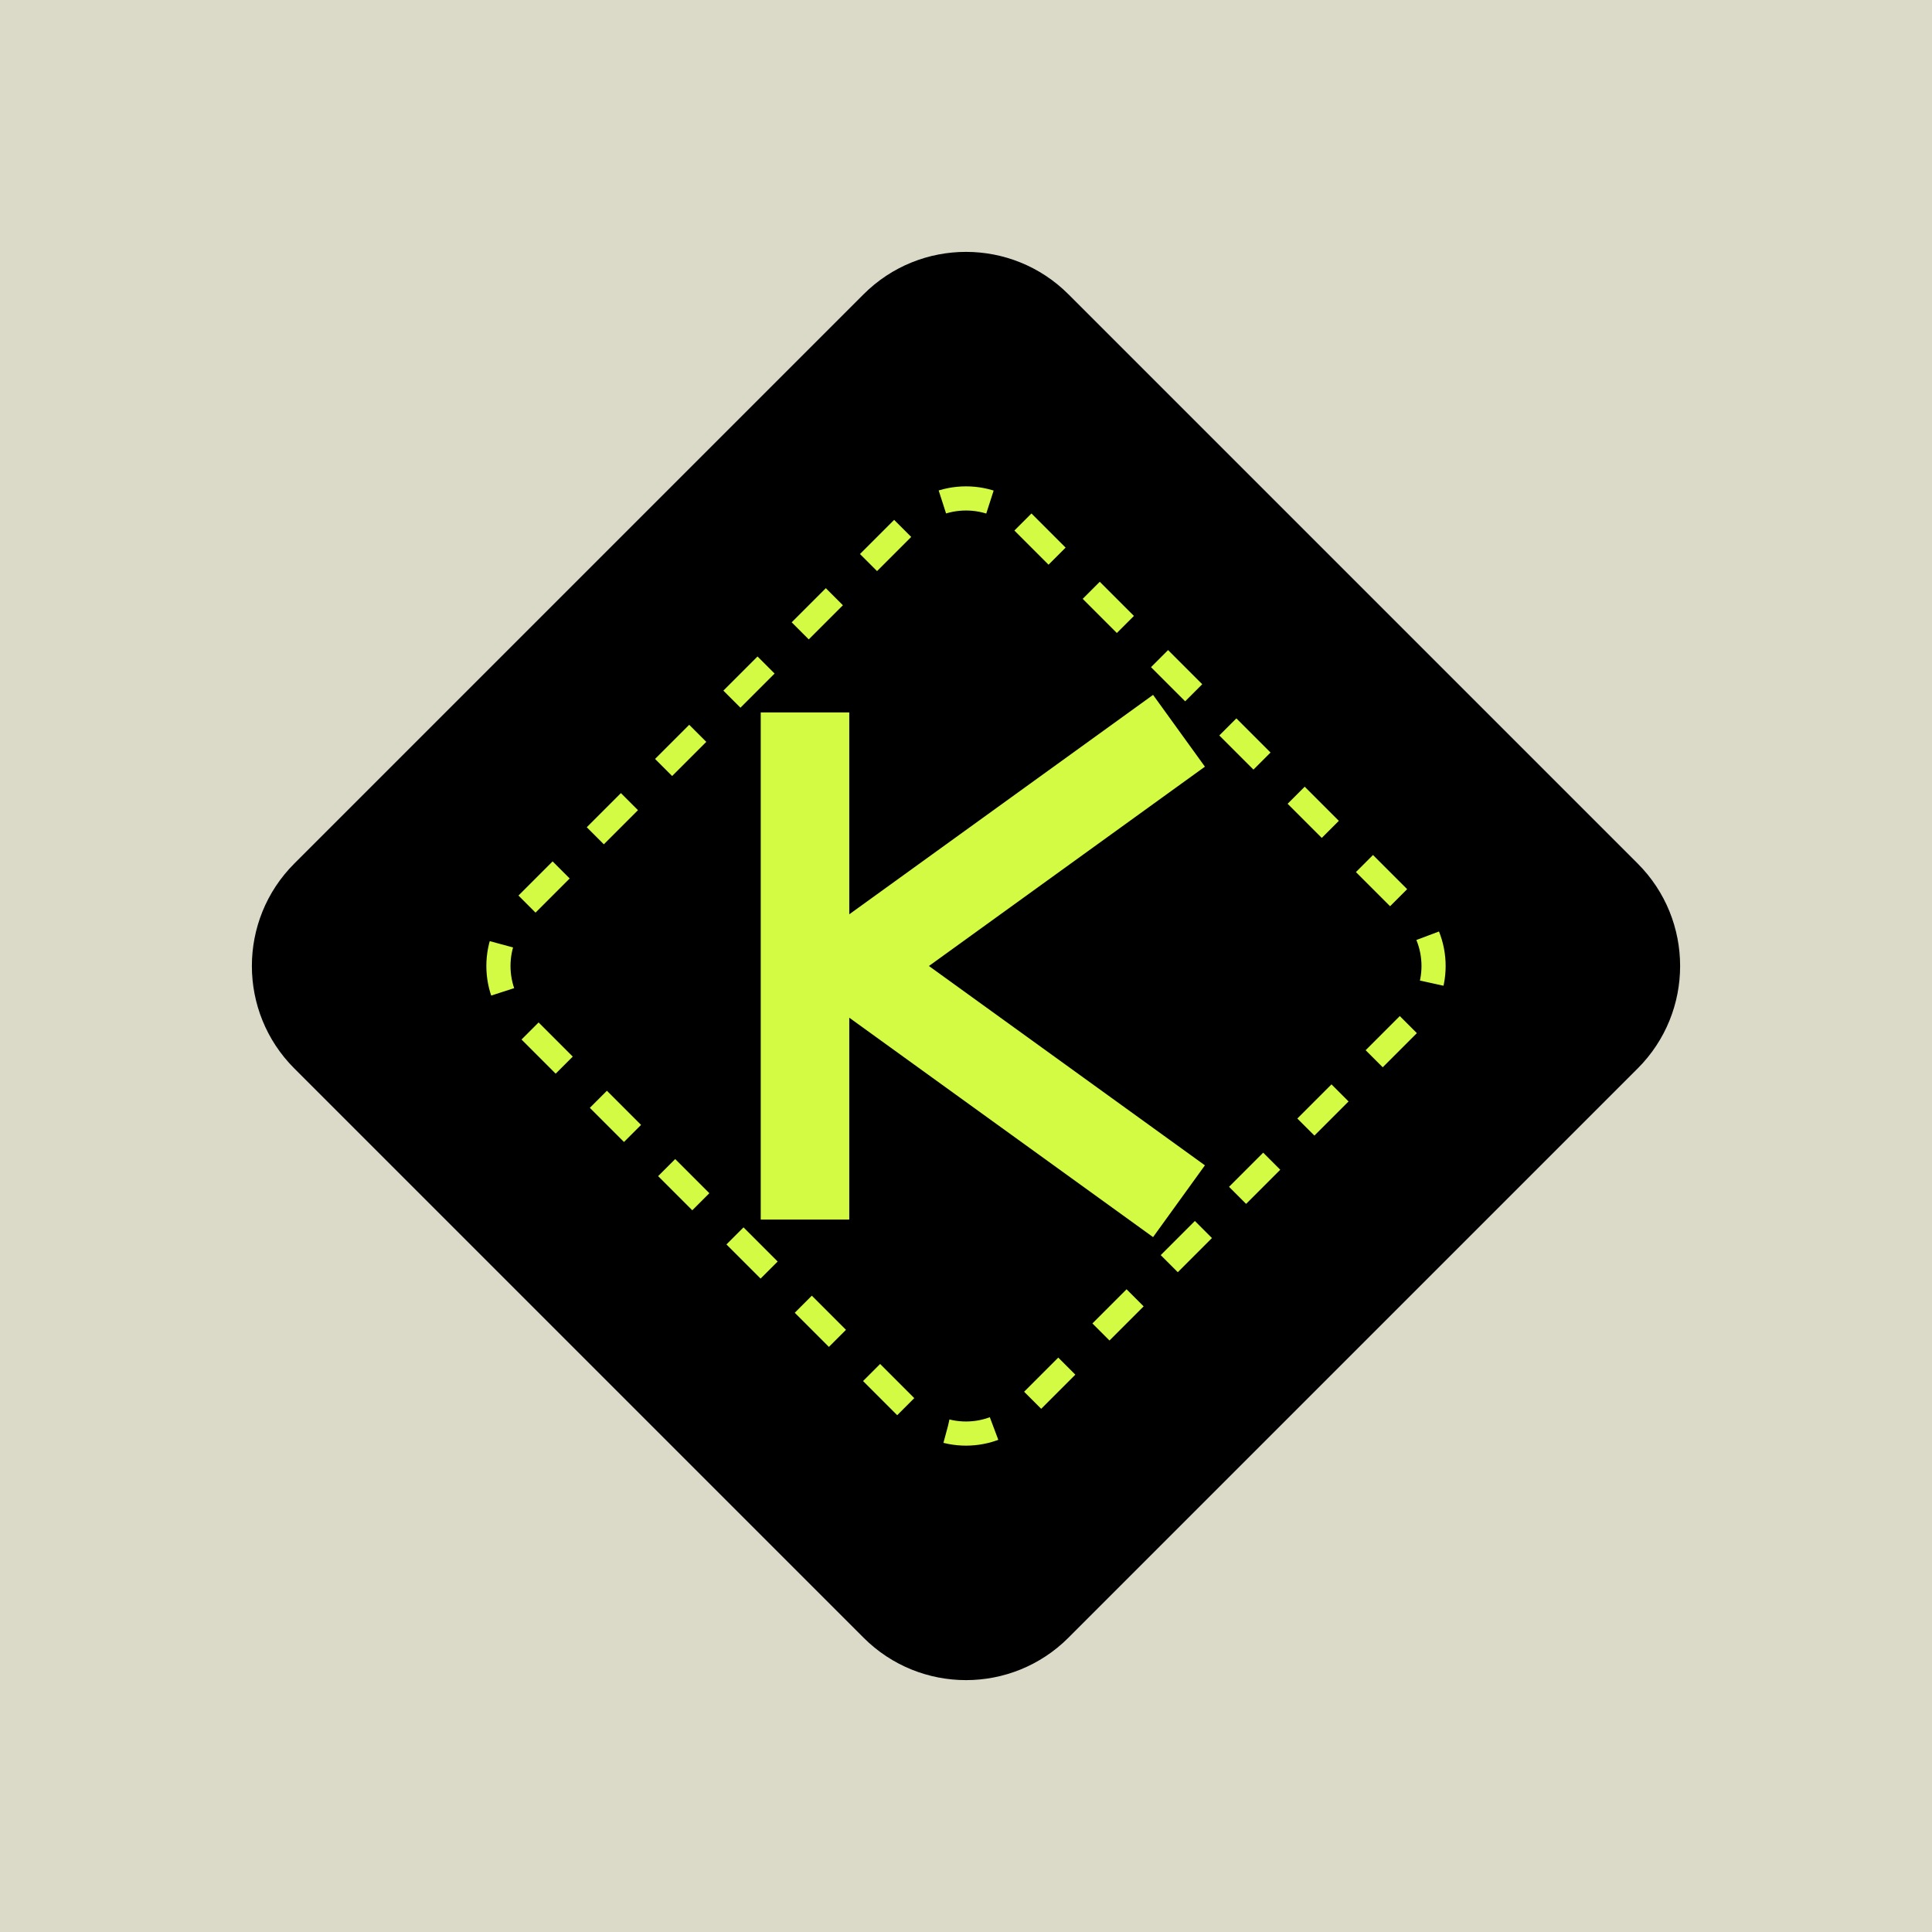
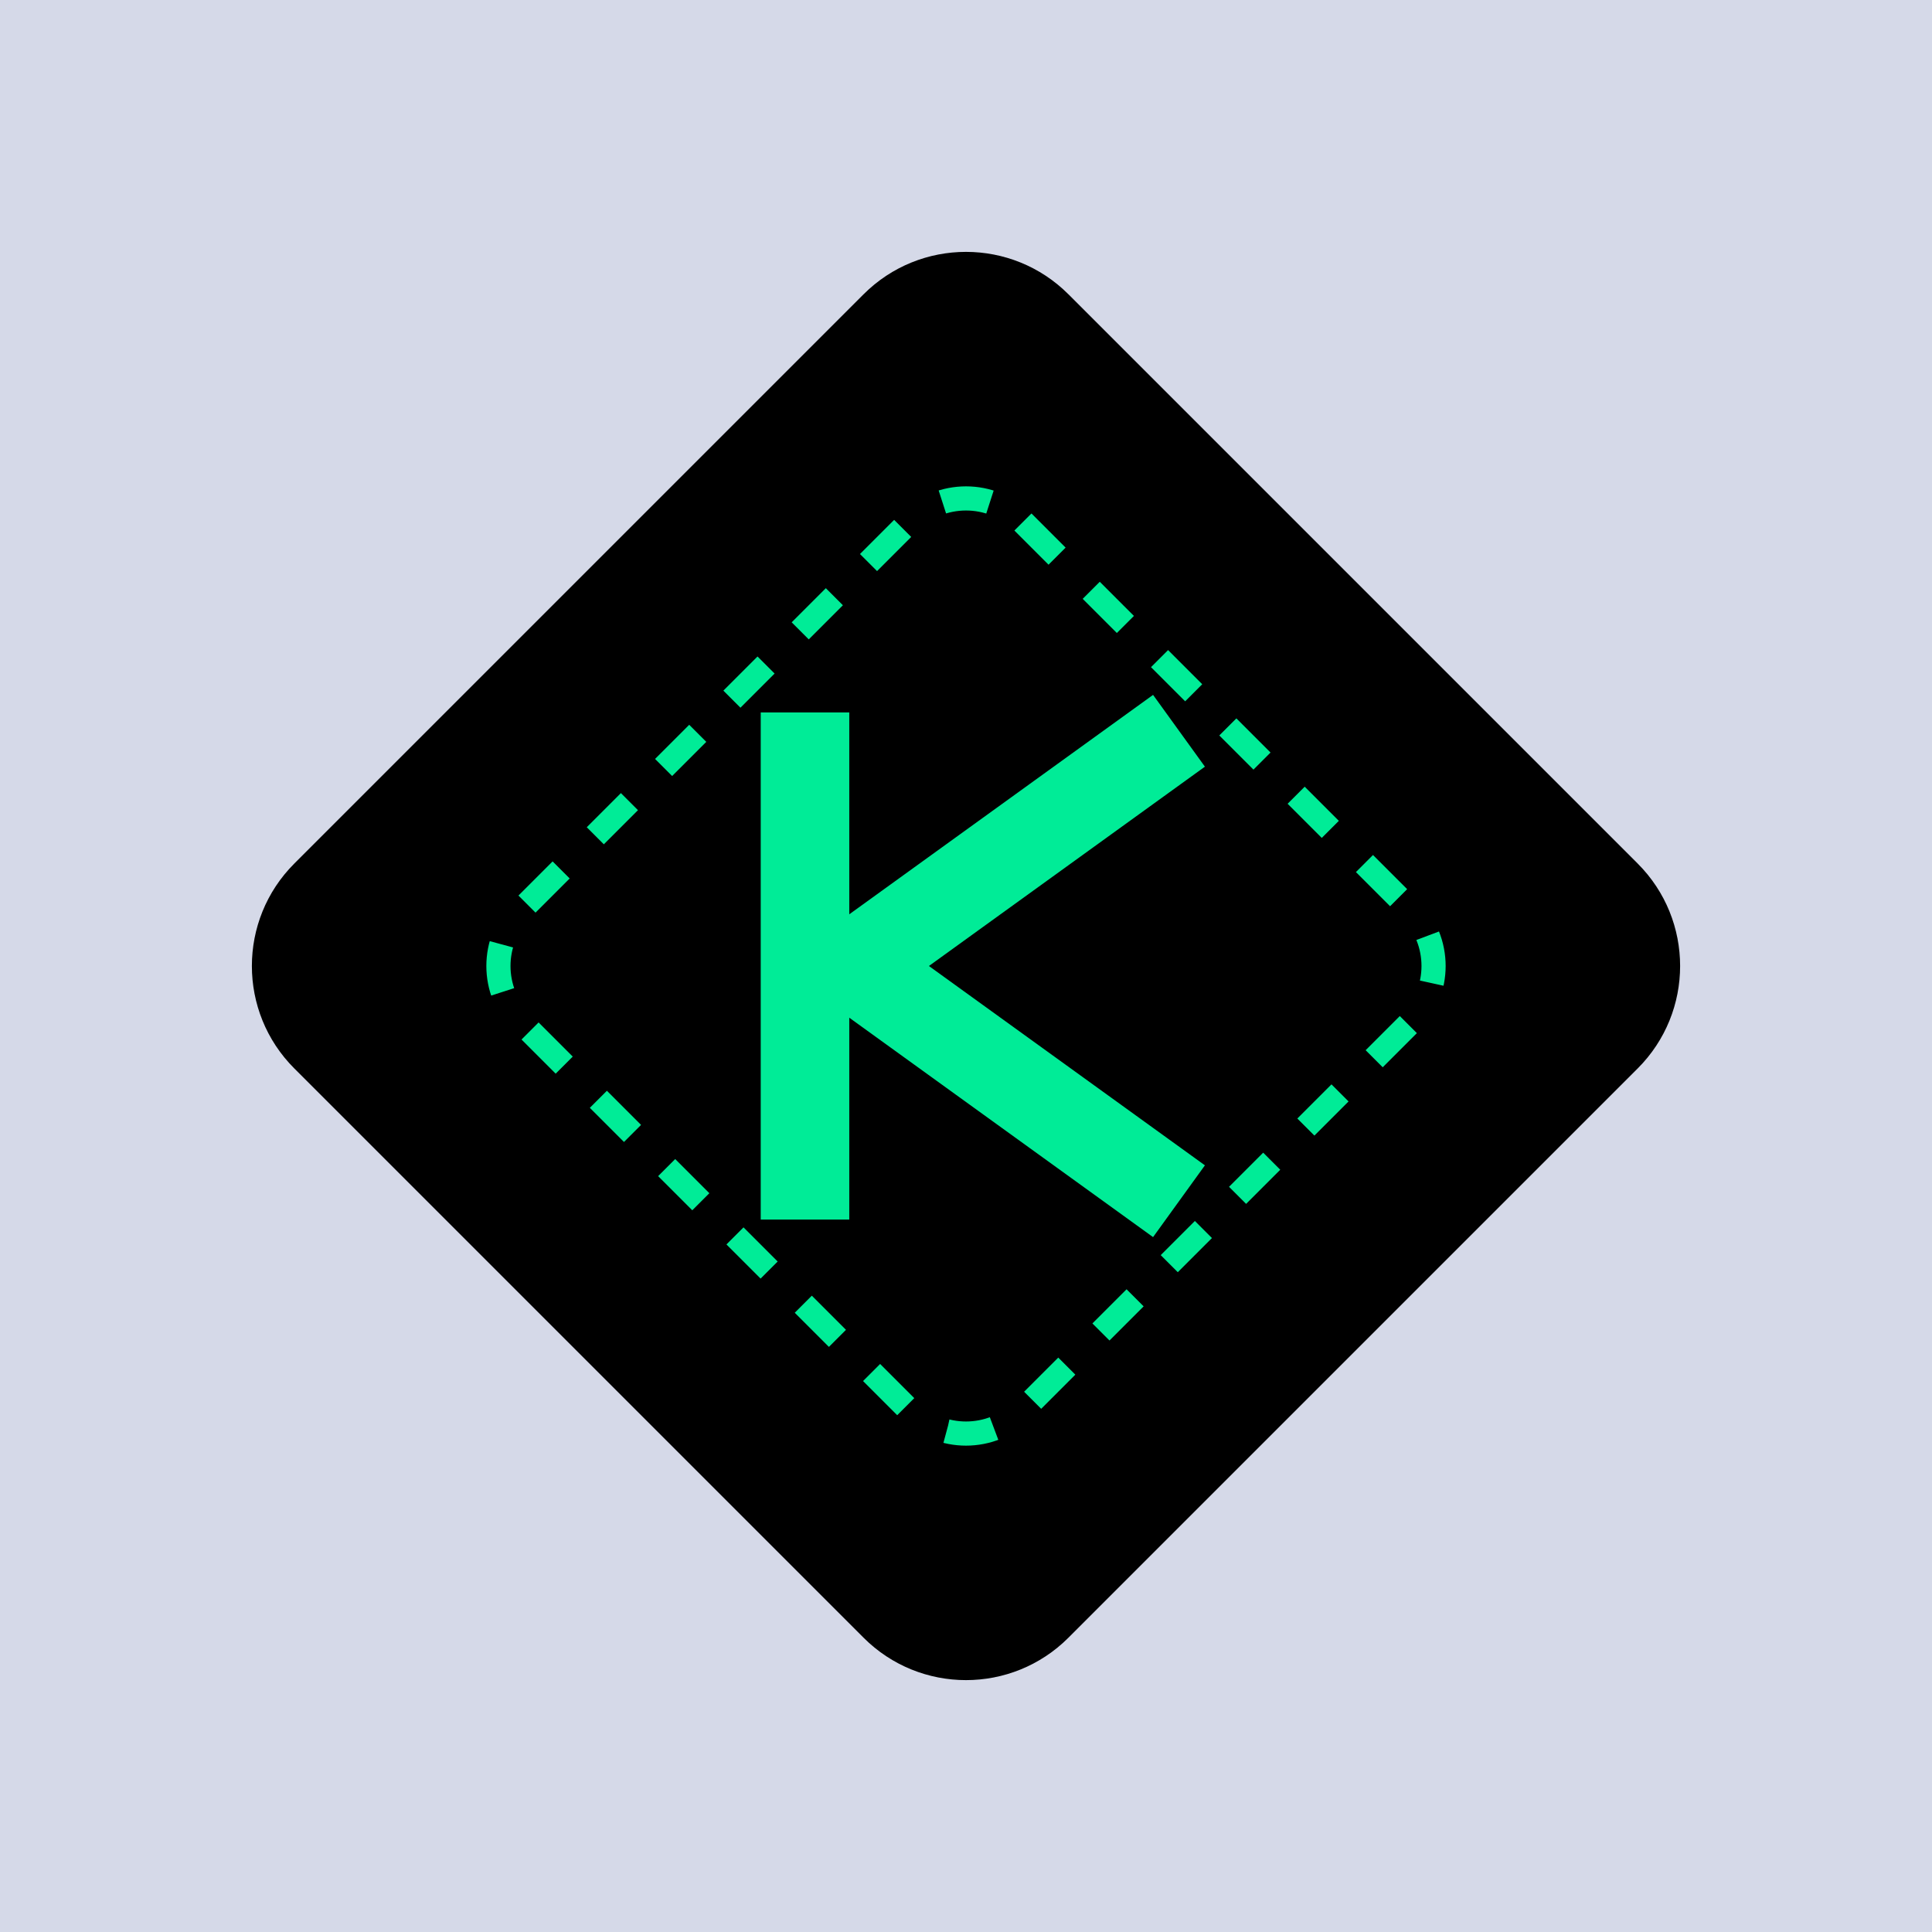
<svg xmlns="http://www.w3.org/2000/svg" width="240" height="240" viewBox="0 0 240 240" fill="none">
-   <rect width="240" height="240" fill="#DBDAC8" />
+   <rect width="240" height="240" fill="#d5d9e8" />
  <rect x="52" y="52" width="136" height="136" rx="18" transform="rotate(45 120 120)" fill="#000" />
-   <rect x="76" y="76" width="88" height="88" rx="10" transform="rotate(45 120 120)" fill="none" stroke="#D3FB43" stroke-width="3" stroke-dasharray="6 6" />
-   <path d="M100 146 V94 M142 94 L106 120 L142 146" stroke="#D3FB43" stroke-width="11" stroke-linecap="square" stroke-linejoin="miter" />
+   <rect x="76" y="76" width="88" height="88" rx="10" transform="rotate(45 120 120)" fill="none" stroke="#00ec97" stroke-width="3" stroke-dasharray="6 6" />
+   <path d="M100 146 V94 M142 94 L106 120 L142 146" stroke="#00ec97" stroke-width="11" stroke-linecap="square" stroke-linejoin="miter" />
</svg>
